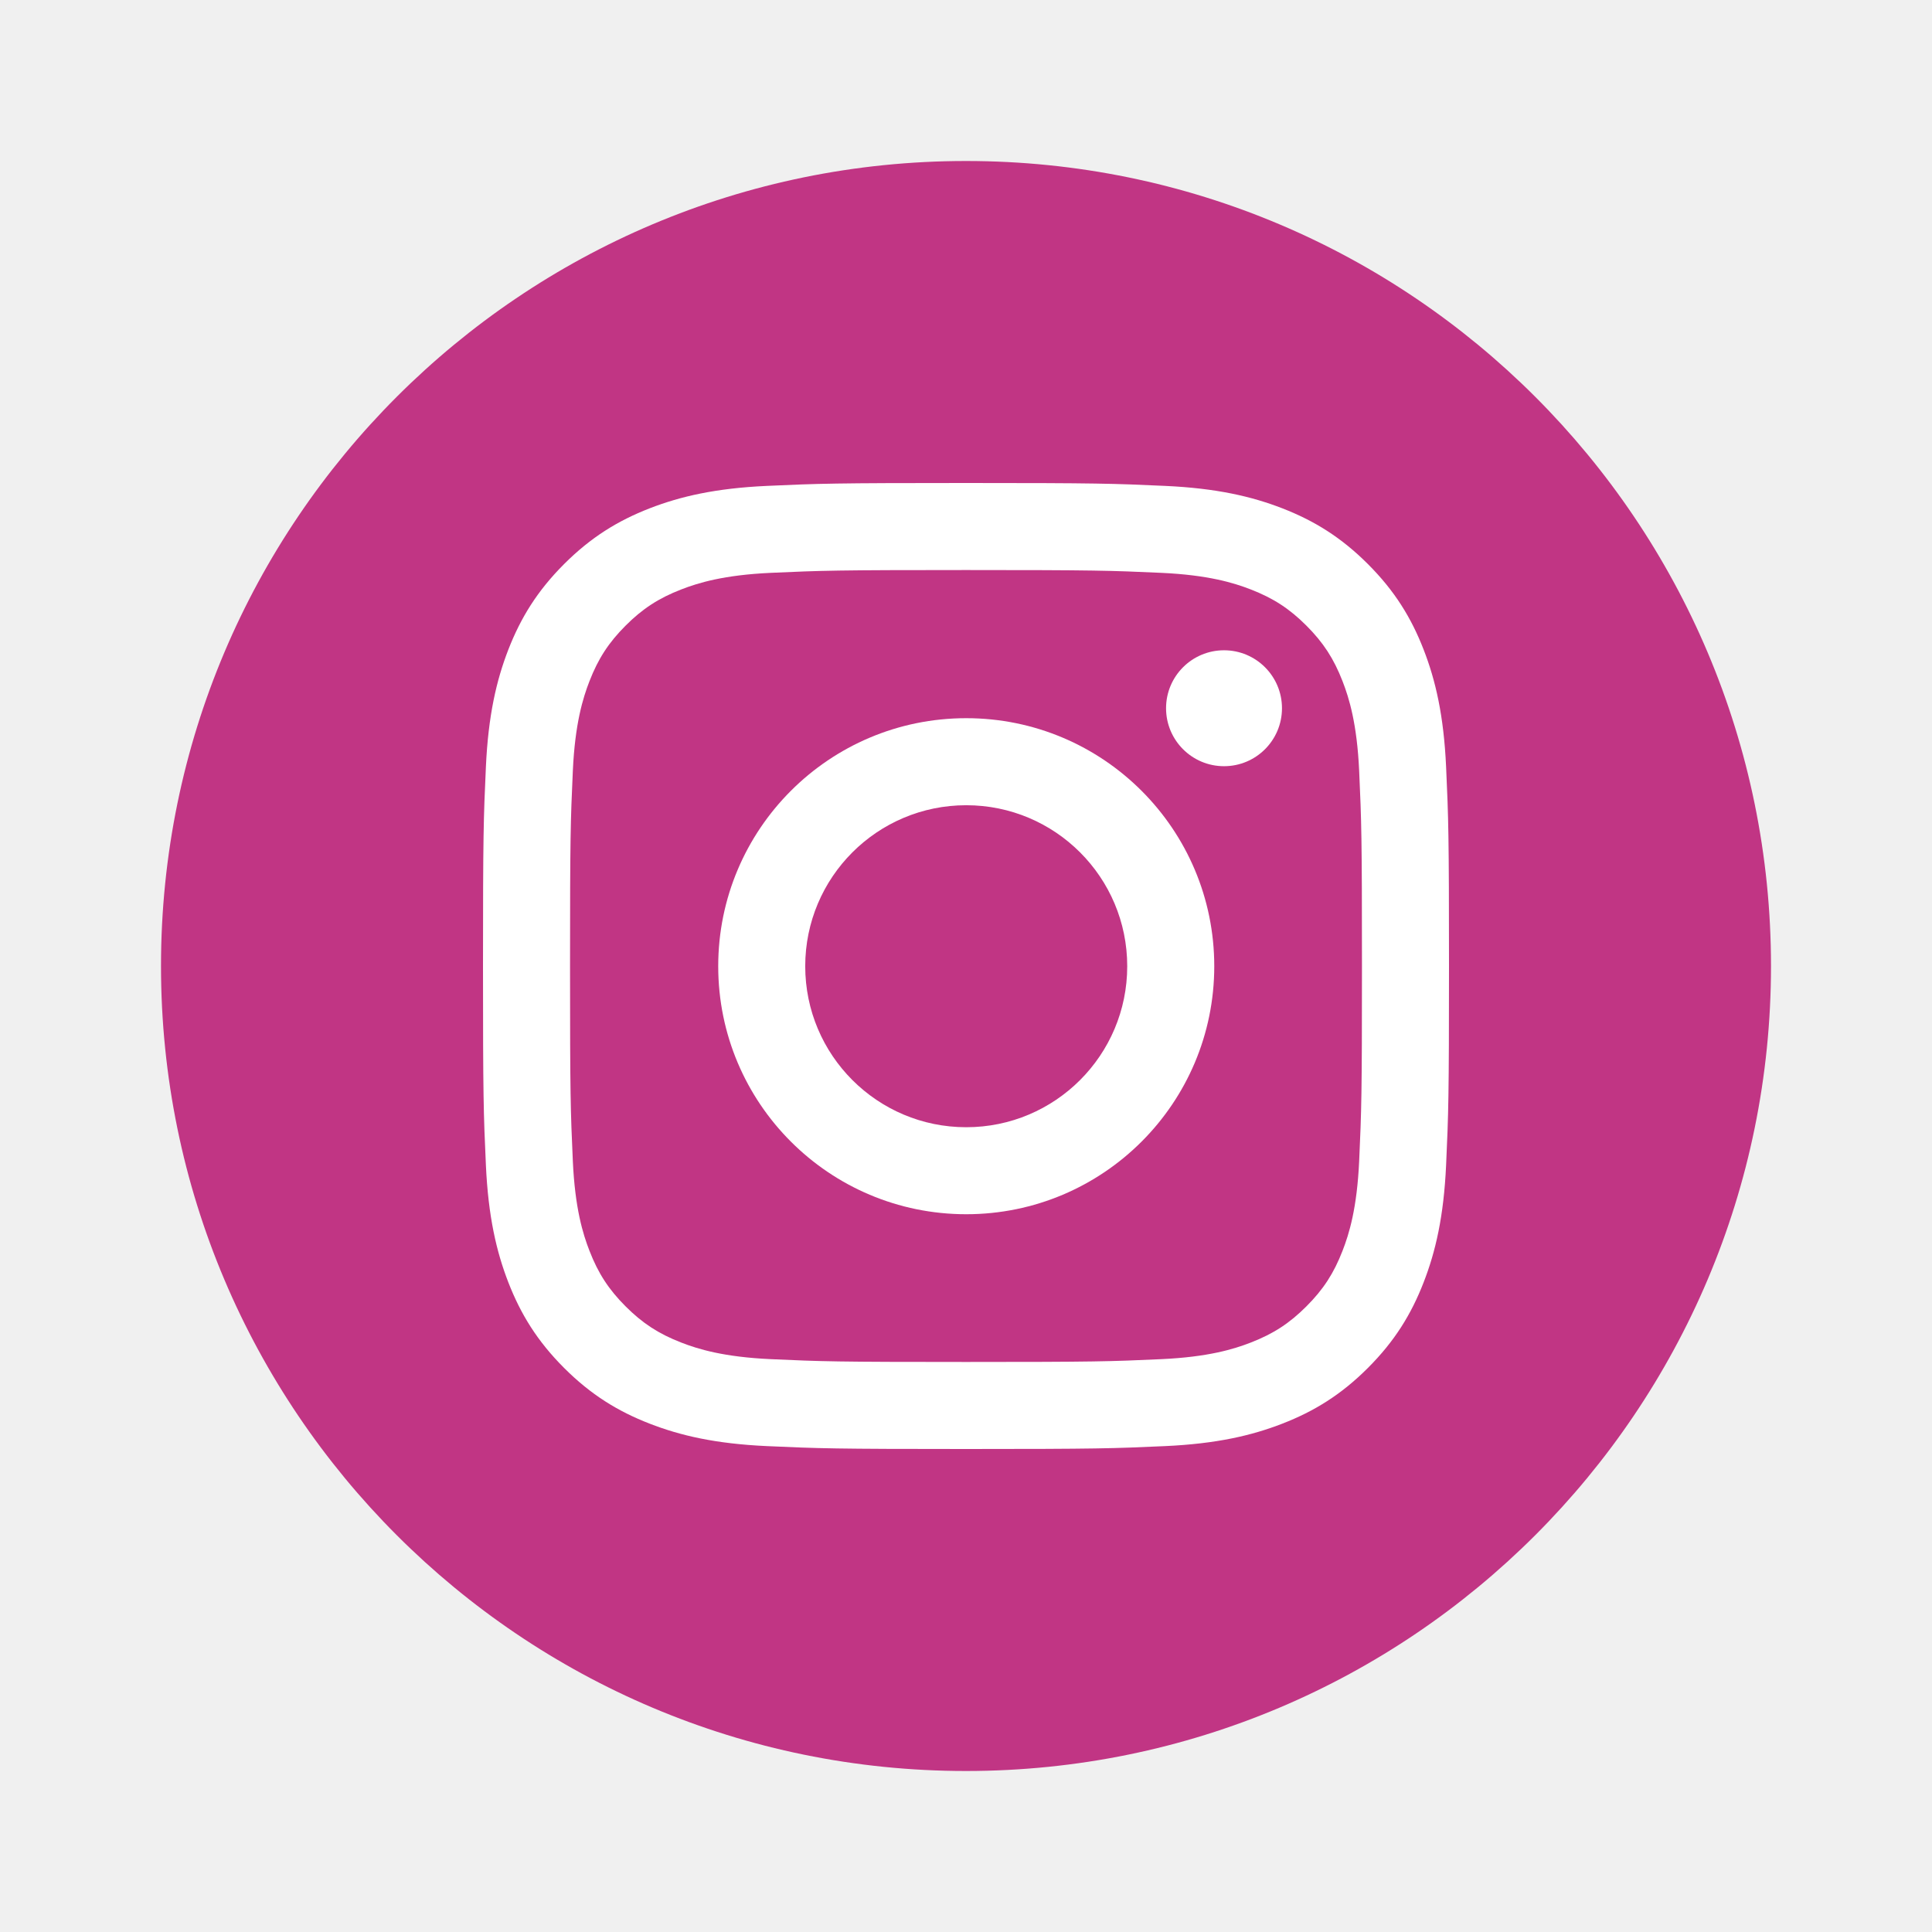
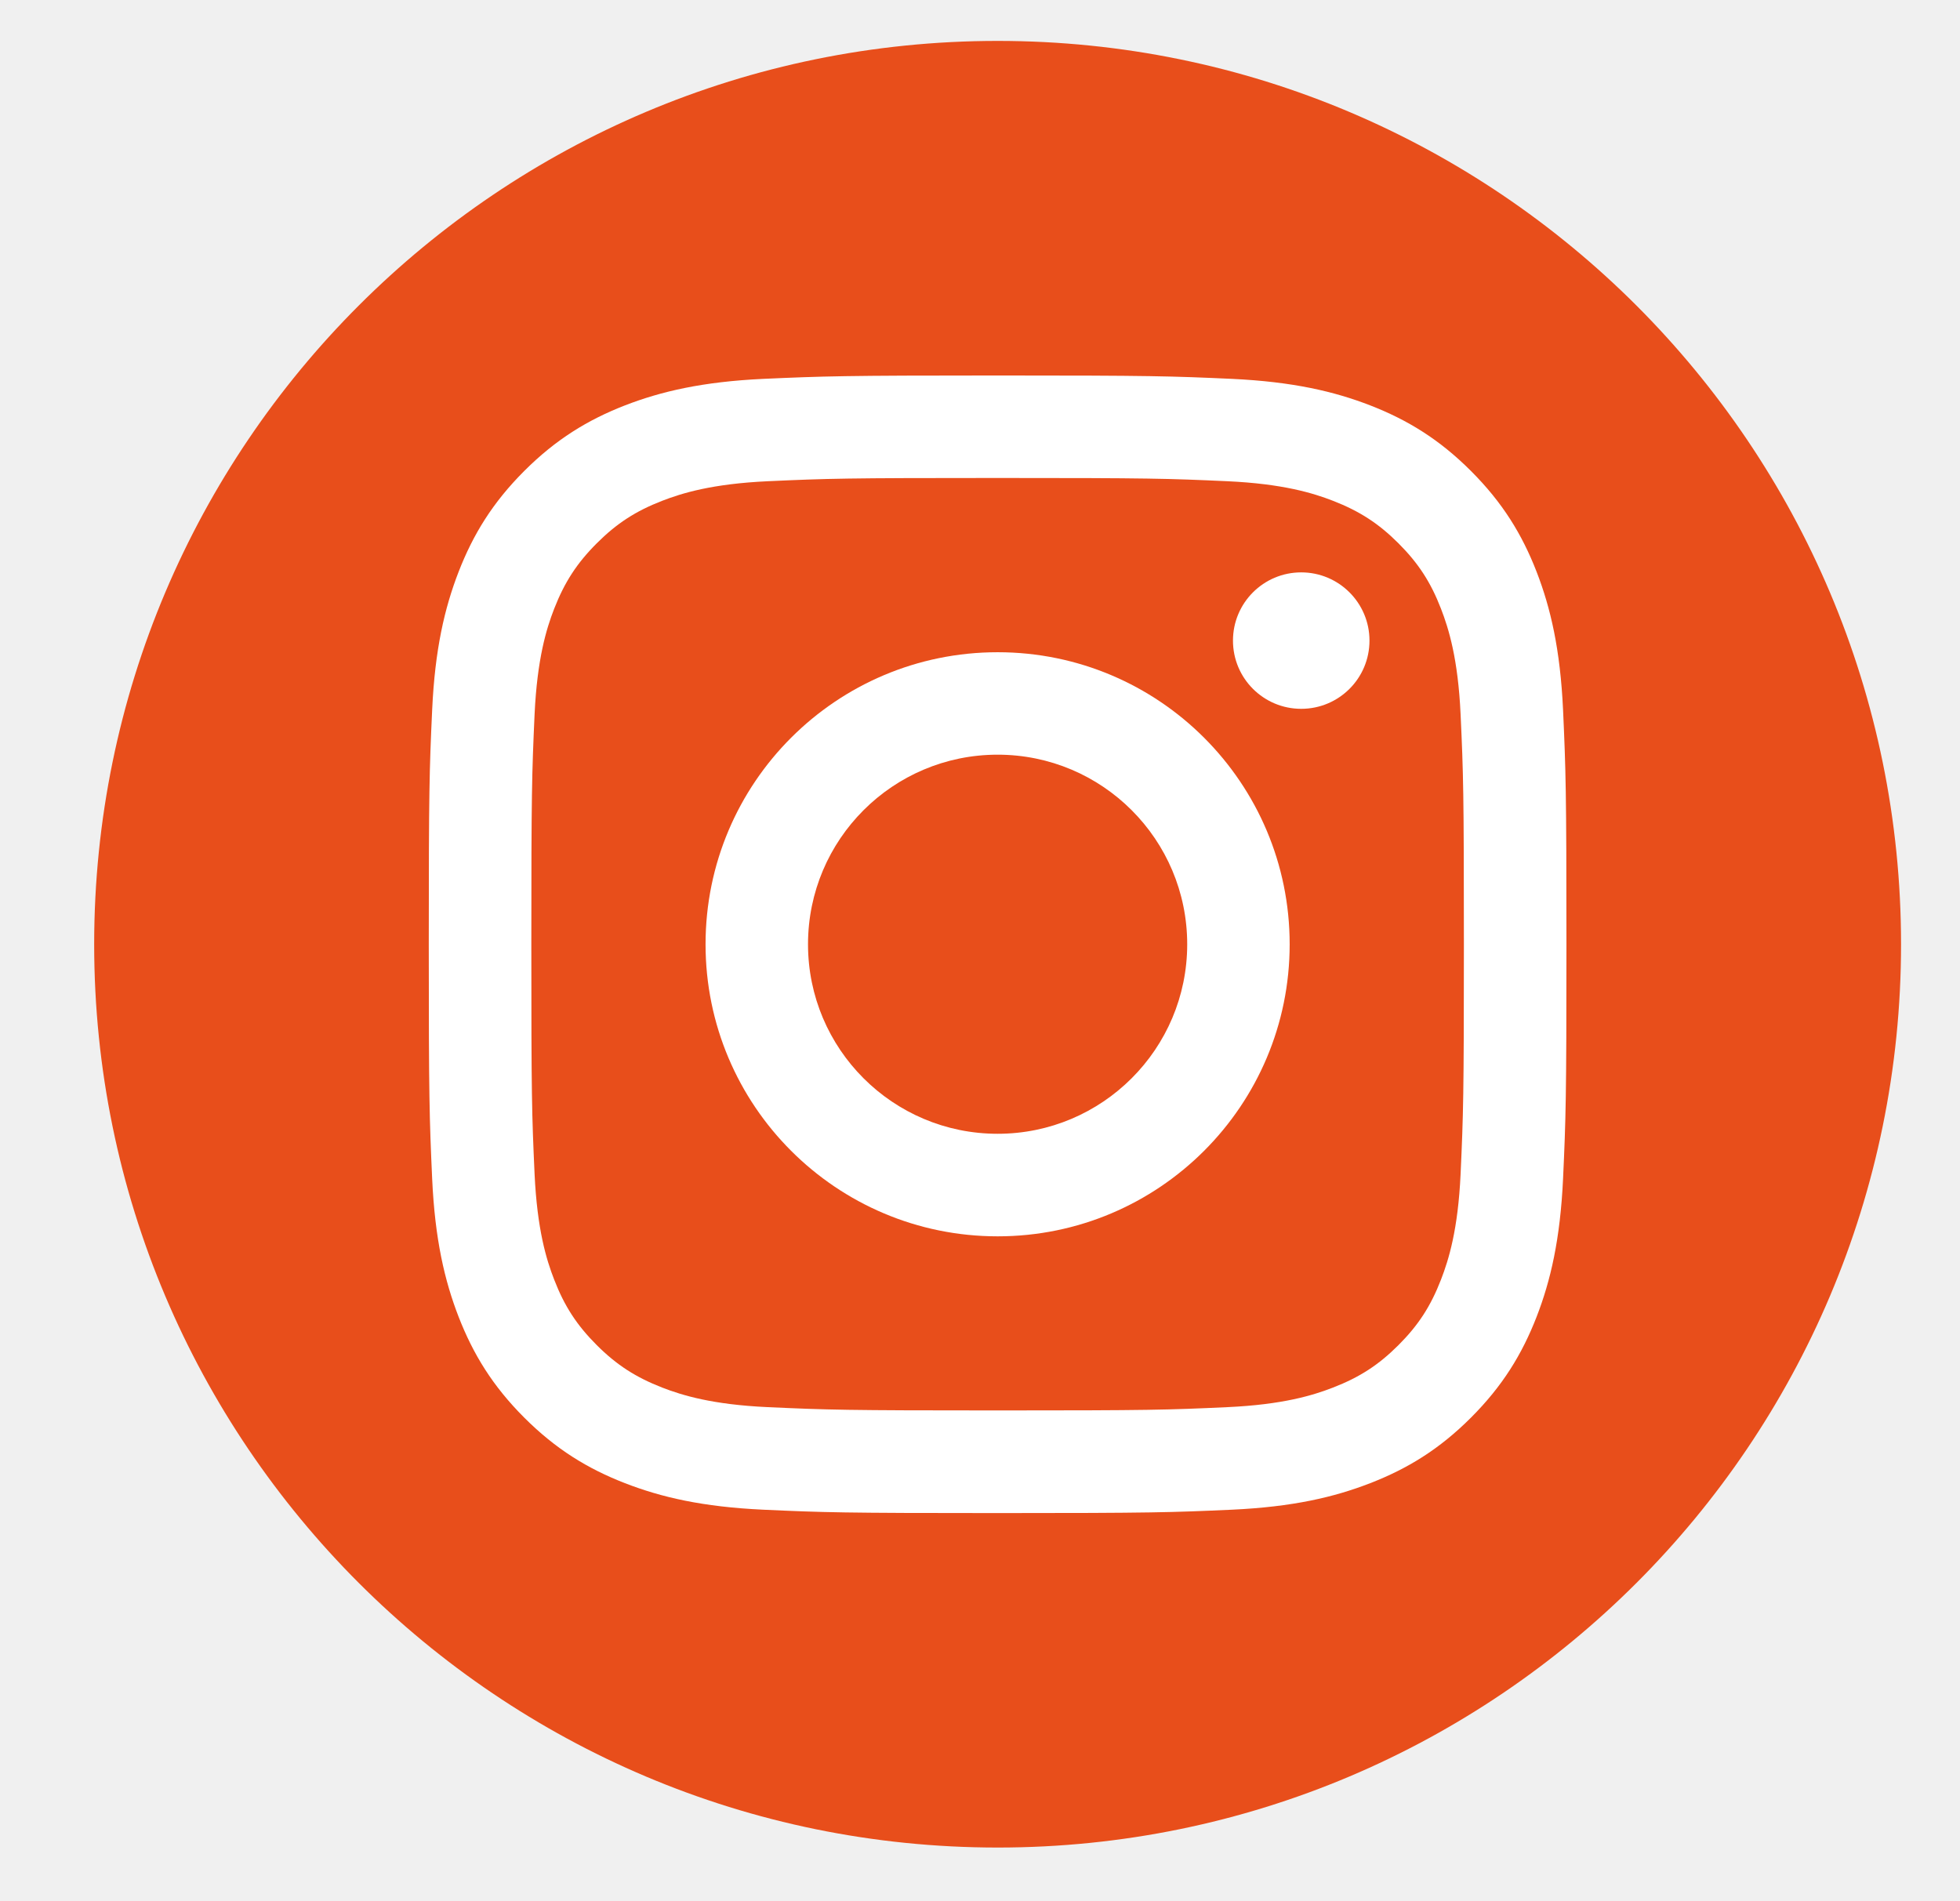
- <svg xmlns="http://www.w3.org/2000/svg" width="60" height="60" viewBox="0 0 60 60" fill="none">
-   <path d="M30 55C43.807 55 55 43.807 55 30C55 16.193 43.807 5 30 5C16.193 5 5 16.193 5 30C5 43.807 16.193 55 30 55Z" fill="#C13584" />
-   <path d="M30 17.703C34.005 17.703 34.48 17.718 36.061 17.79C37.524 17.857 38.318 18.101 38.847 18.307C39.547 18.579 40.046 18.904 40.571 19.429C41.096 19.954 41.421 20.453 41.693 21.153C41.899 21.682 42.143 22.476 42.21 23.939C42.282 25.52 42.297 25.995 42.297 30C42.297 34.005 42.282 34.48 42.21 36.061C42.143 37.524 41.899 38.318 41.693 38.846C41.421 39.547 41.096 40.046 40.571 40.571C40.046 41.096 39.547 41.421 38.847 41.693C38.318 41.899 37.524 42.143 36.061 42.21C34.48 42.282 34.005 42.297 30 42.297C25.994 42.297 25.52 42.282 23.939 42.21C22.476 42.143 21.682 41.899 21.153 41.693C20.453 41.421 19.954 41.096 19.429 40.571C18.904 40.046 18.579 39.547 18.307 38.846C18.101 38.318 17.857 37.524 17.79 36.061C17.718 34.48 17.703 34.005 17.703 30C17.703 25.995 17.718 25.52 17.79 23.939C17.857 22.476 18.101 21.682 18.307 21.153C18.579 20.453 18.904 19.954 19.429 19.429C19.954 18.904 20.453 18.579 21.153 18.307C21.682 18.101 22.476 17.857 23.939 17.79C25.52 17.718 25.995 17.703 30 17.703ZM30 15C25.926 15 25.415 15.017 23.816 15.09C22.219 15.163 21.128 15.417 20.174 15.787C19.188 16.171 18.352 16.684 17.518 17.518C16.684 18.352 16.171 19.188 15.787 20.174C15.417 21.128 15.163 22.219 15.09 23.816C15.017 25.415 15 25.926 15 30C15 34.074 15.017 34.584 15.09 36.184C15.163 37.781 15.417 38.871 15.787 39.825C16.171 40.812 16.684 41.648 17.518 42.482C18.352 43.316 19.188 43.829 20.174 44.212C21.128 44.583 22.219 44.837 23.816 44.91C25.415 44.983 25.926 45 30 45C34.074 45 34.585 44.983 36.184 44.91C37.781 44.837 38.871 44.583 39.826 44.212C40.812 43.829 41.648 43.316 42.482 42.482C43.316 41.648 43.829 40.812 44.212 39.825C44.583 38.871 44.837 37.781 44.91 36.184C44.983 34.584 45 34.074 45 30C45 25.926 44.983 25.415 44.91 23.816C44.837 22.219 44.583 21.128 44.212 20.174C43.829 19.188 43.316 18.352 42.482 17.518C41.648 16.684 40.812 16.171 39.826 15.787C38.871 15.417 37.781 15.163 36.184 15.09C34.585 15.017 34.074 15 30 15Z" fill="white" />
-   <path d="M30.007 22.304C25.753 22.304 22.305 25.753 22.305 30.007C22.305 34.261 25.753 37.709 30.007 37.709C34.261 37.709 37.71 34.261 37.71 30.007C37.71 25.753 34.261 22.304 30.007 22.304ZM30.007 35.007C27.246 35.007 25.007 32.768 25.007 30.007C25.007 27.245 27.246 25.007 30.007 25.007C32.769 25.007 35.007 27.245 35.007 30.007C35.007 32.768 32.769 35.007 30.007 35.007Z" fill="white" />
-   <path d="M39.813 21.995C39.813 22.989 39.008 23.795 38.013 23.795C37.019 23.795 36.213 22.989 36.213 21.995C36.213 21.001 37.019 20.195 38.013 20.195C39.008 20.195 39.813 21.001 39.813 21.995Z" fill="white" />
+ <svg xmlns="http://www.w3.org/2000/svg" xmlns:xlink="http://www.w3.org/1999/xlink" version="1.1" x="0px" y="0px" width="41.625px" height="40.375px" viewBox="0 0 41.625 40.375" enable-background="new 0 0 41.625 40.375" xml:space="preserve">
+   <g id="Layer_1">
+     <g>
+       <defs>
+         <rect id="SVGID_1_" x="-2308" y="-358" width="1920" height="11355.5" />
+       </defs>
+       <clipPath id="SVGID_2_">
+         <use xlink:href="#SVGID_1_" overflow="visible" />
+       </clipPath>
+       <g clip-path="url(#SVGID_2_)">
+         <defs>
+           <rect id="SVGID_3_" x="-2308" y="-357.977" width="1920" height="11355.477" />
+         </defs>
+         <clipPath id="SVGID_4_">
+           <use xlink:href="#SVGID_3_" overflow="visible" />
+         </clipPath>
+       </g>
+     </g>
+   </g>
+   <g id="Layer_2">
+ </g>
+   <g id="Layer_3">
+     <path fill="#E84E1B" d="M21.187,0.869c10.596,0,19.186,8.591,19.186,19.187c0,10.595-8.59,19.185-19.186,19.185   C10.59,39.24,2,30.65,2,20.056C2,9.46,10.59,0.869,21.187,0.869" />
+     <path fill="#FFFFFF" d="M21.187,10.152c3.225,0,3.606,0.011,4.881,0.069c1.178,0.055,1.817,0.251,2.242,0.416   c0.564,0.22,0.968,0.481,1.39,0.903c0.423,0.423,0.685,0.826,0.903,1.39c0.165,0.426,0.362,1.065,0.416,2.242   c0.059,1.275,0.07,1.656,0.07,4.882c0,3.227-0.012,3.608-0.07,4.882c-0.054,1.178-0.251,1.816-0.416,2.242   c-0.219,0.565-0.48,0.968-0.903,1.391c-0.422,0.422-0.825,0.683-1.39,0.902c-0.425,0.165-1.064,0.362-2.242,0.416   c-1.273,0.059-1.655,0.07-4.881,0.07c-3.227,0-3.608-0.012-4.882-0.07c-1.178-0.054-1.817-0.251-2.243-0.416   c-0.563-0.22-0.967-0.48-1.389-0.902c-0.423-0.423-0.685-0.825-0.904-1.391c-0.166-0.426-0.361-1.064-0.416-2.242   c-0.058-1.273-0.069-1.655-0.069-4.882c0-3.226,0.012-3.606,0.069-4.882c0.055-1.177,0.25-1.816,0.416-2.242   c0.22-0.563,0.481-0.967,0.904-1.39c0.422-0.422,0.825-0.684,1.389-0.903c0.426-0.165,1.065-0.361,2.243-0.416   C17.578,10.163,17.96,10.152,21.187,10.152 M21.187,7.975c-3.281,0-3.692,0.015-4.981,0.072c-1.285,0.061-2.163,0.265-2.933,0.563   c-0.793,0.309-1.468,0.722-2.139,1.393c-0.672,0.672-1.085,1.346-1.394,2.141c-0.298,0.769-0.503,1.646-0.562,2.933   c-0.059,1.288-0.072,1.699-0.072,4.979s0.014,3.692,0.072,4.981c0.059,1.286,0.264,2.164,0.562,2.932   c0.309,0.794,0.722,1.469,1.394,2.141c0.671,0.671,1.346,1.084,2.139,1.392c0.77,0.299,1.647,0.503,2.933,0.563   c1.289,0.059,1.7,0.072,4.981,0.072c3.28,0,3.691-0.014,4.979-0.072c1.286-0.06,2.164-0.264,2.933-0.563   c0.794-0.308,1.469-0.721,2.14-1.392c0.672-0.672,1.085-1.347,1.394-2.141c0.298-0.768,0.502-1.646,0.562-2.932   c0.059-1.289,0.072-1.701,0.072-4.981s-0.014-3.691-0.072-4.979c-0.06-1.287-0.264-2.164-0.562-2.933   c-0.309-0.795-0.722-1.469-1.394-2.141c-0.671-0.671-1.346-1.084-2.14-1.393c-0.769-0.298-1.646-0.502-2.933-0.563   C24.878,7.989,24.467,7.975,21.187,7.975" />
+     <path fill="#FFFFFF" d="M21.187,13.853c-3.427,0-6.203,2.777-6.203,6.203c0,3.425,2.776,6.203,6.203,6.203   c3.426,0,6.202-2.778,6.202-6.203C27.389,16.63,24.612,13.853,21.187,13.853 M21.187,24.081c-2.225,0-4.027-1.803-4.027-4.025   c0-2.225,1.803-4.027,4.027-4.027c2.224,0,4.026,1.803,4.026,4.027C25.213,22.278,23.41,24.081,21.187,24.081" />
+     <path fill="#FFFFFF" d="M29.084,13.606c0,0.802-0.649,1.449-1.45,1.449c-0.8,0-1.449-0.647-1.449-1.449   c0-0.801,0.649-1.449,1.449-1.449C28.435,12.157,29.084,12.806,29.084,13.606" />
+   </g>
</svg>
